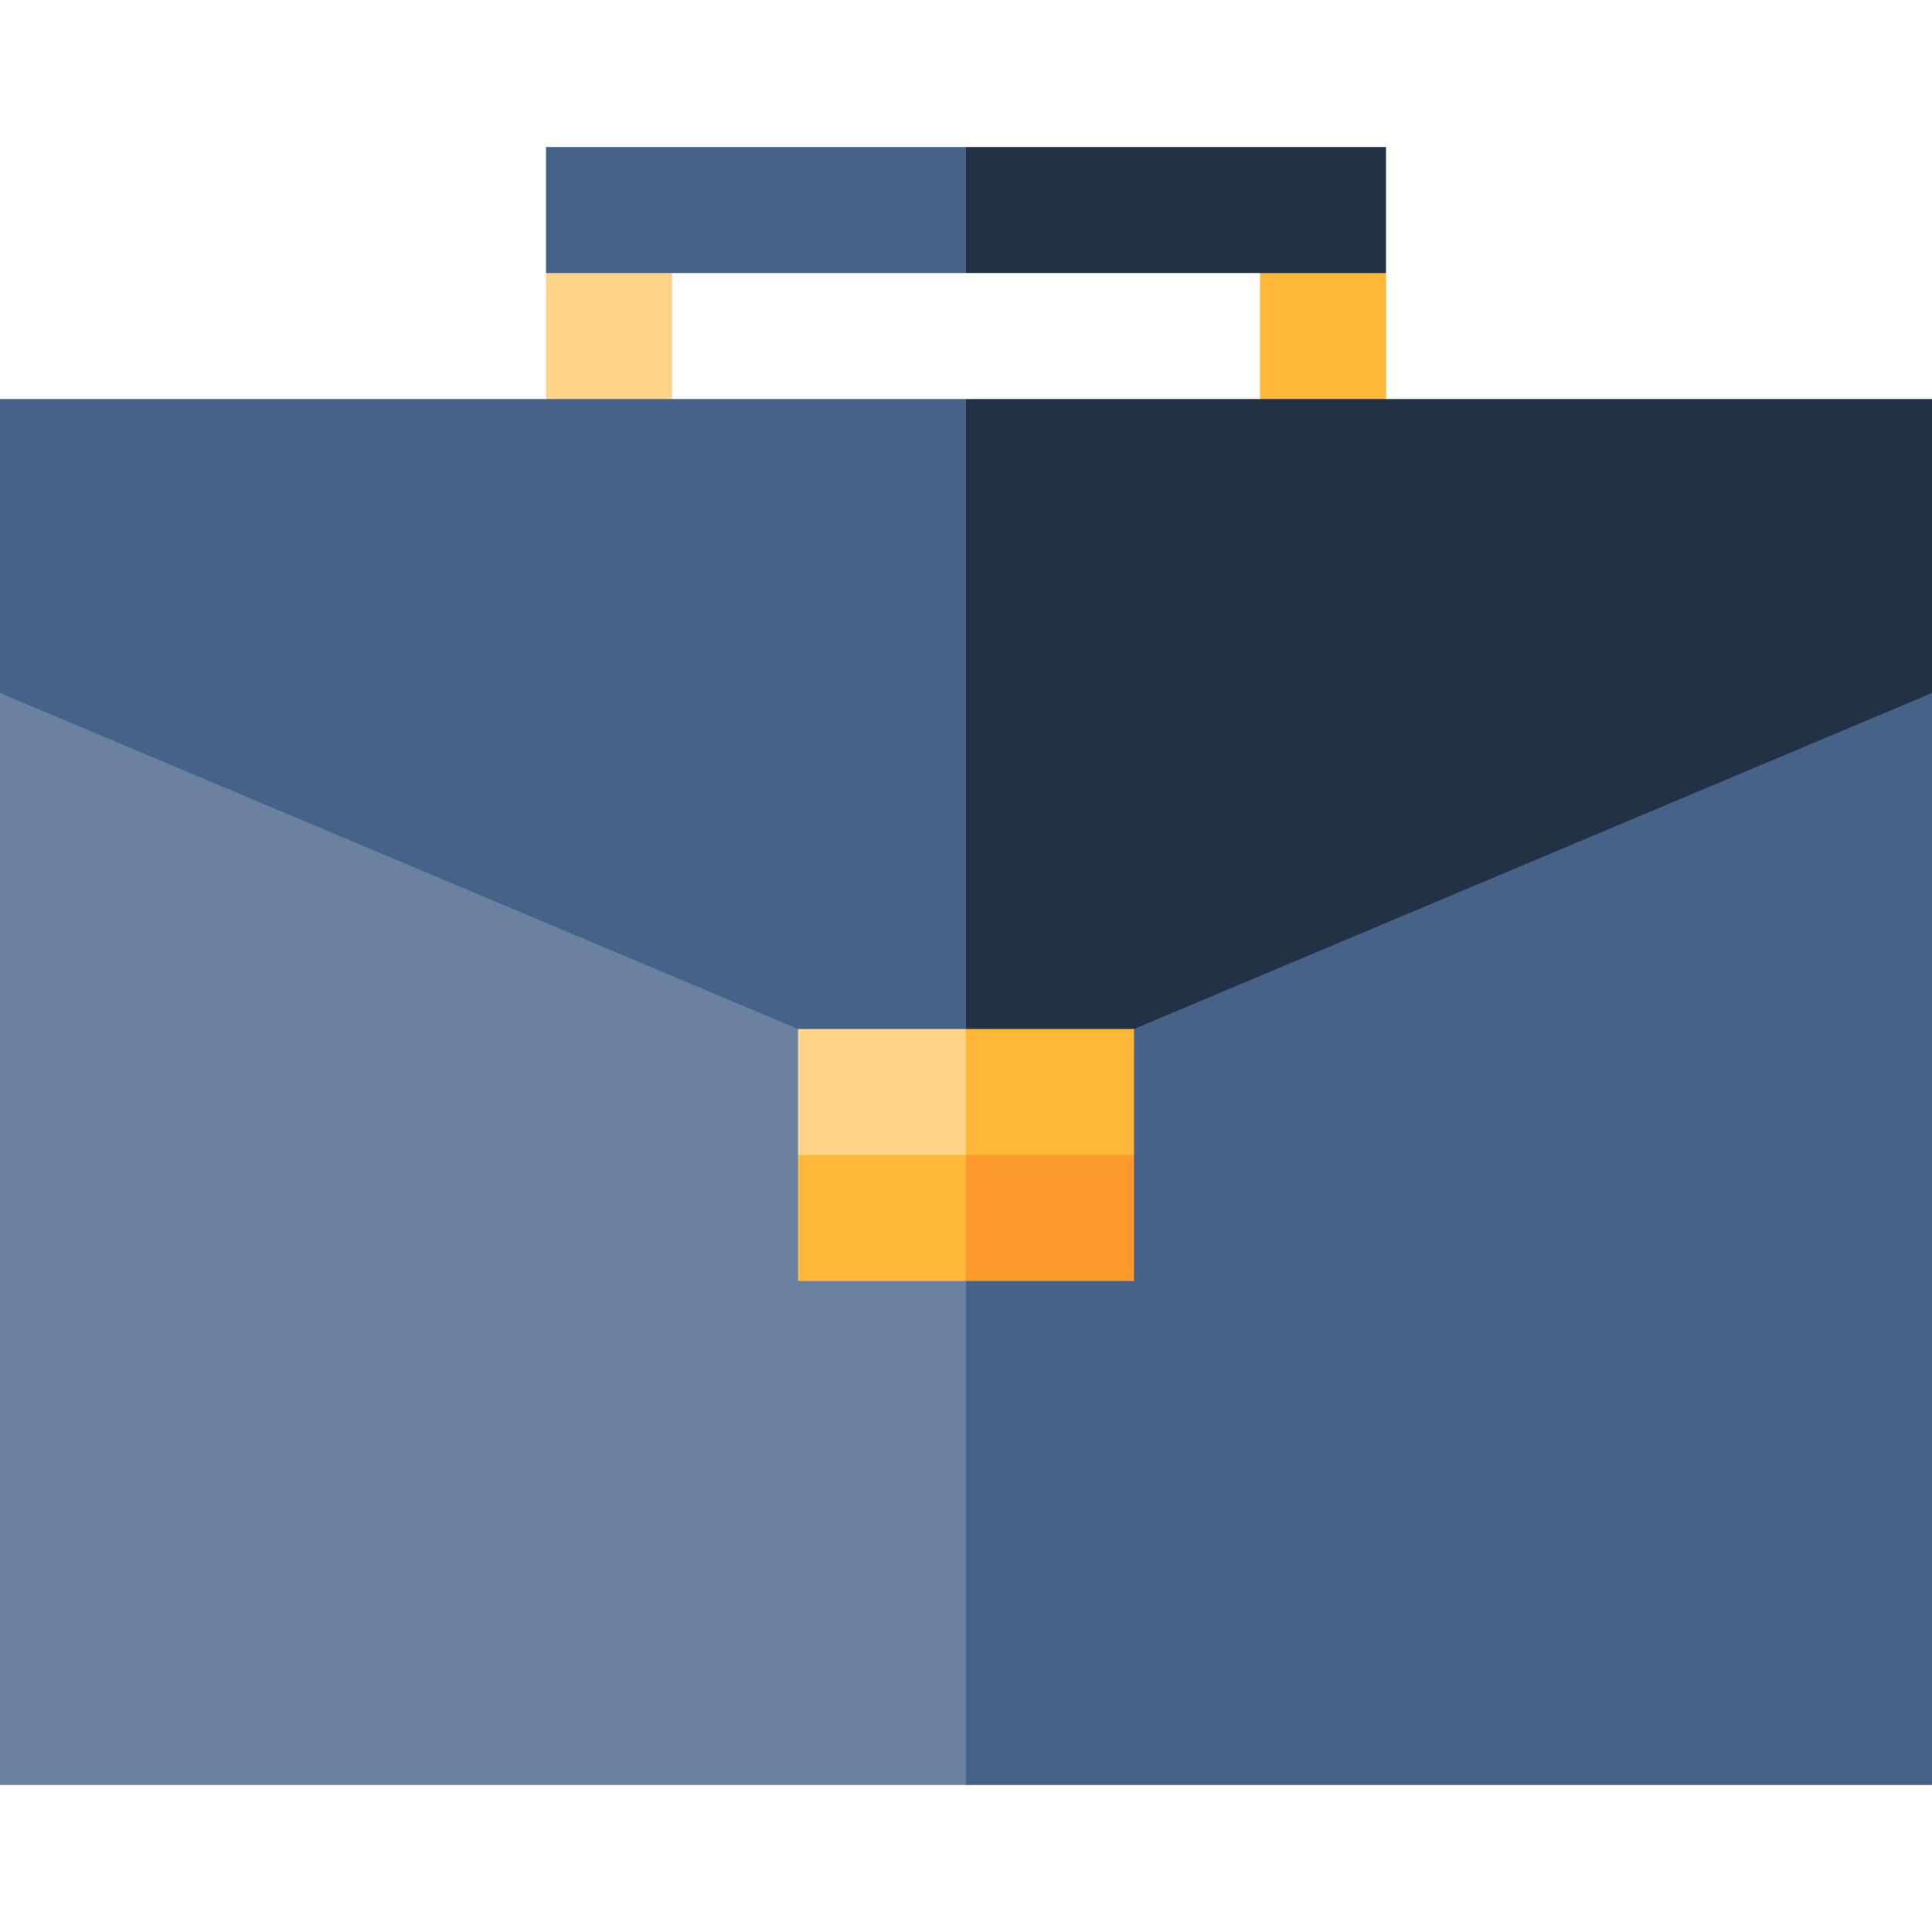
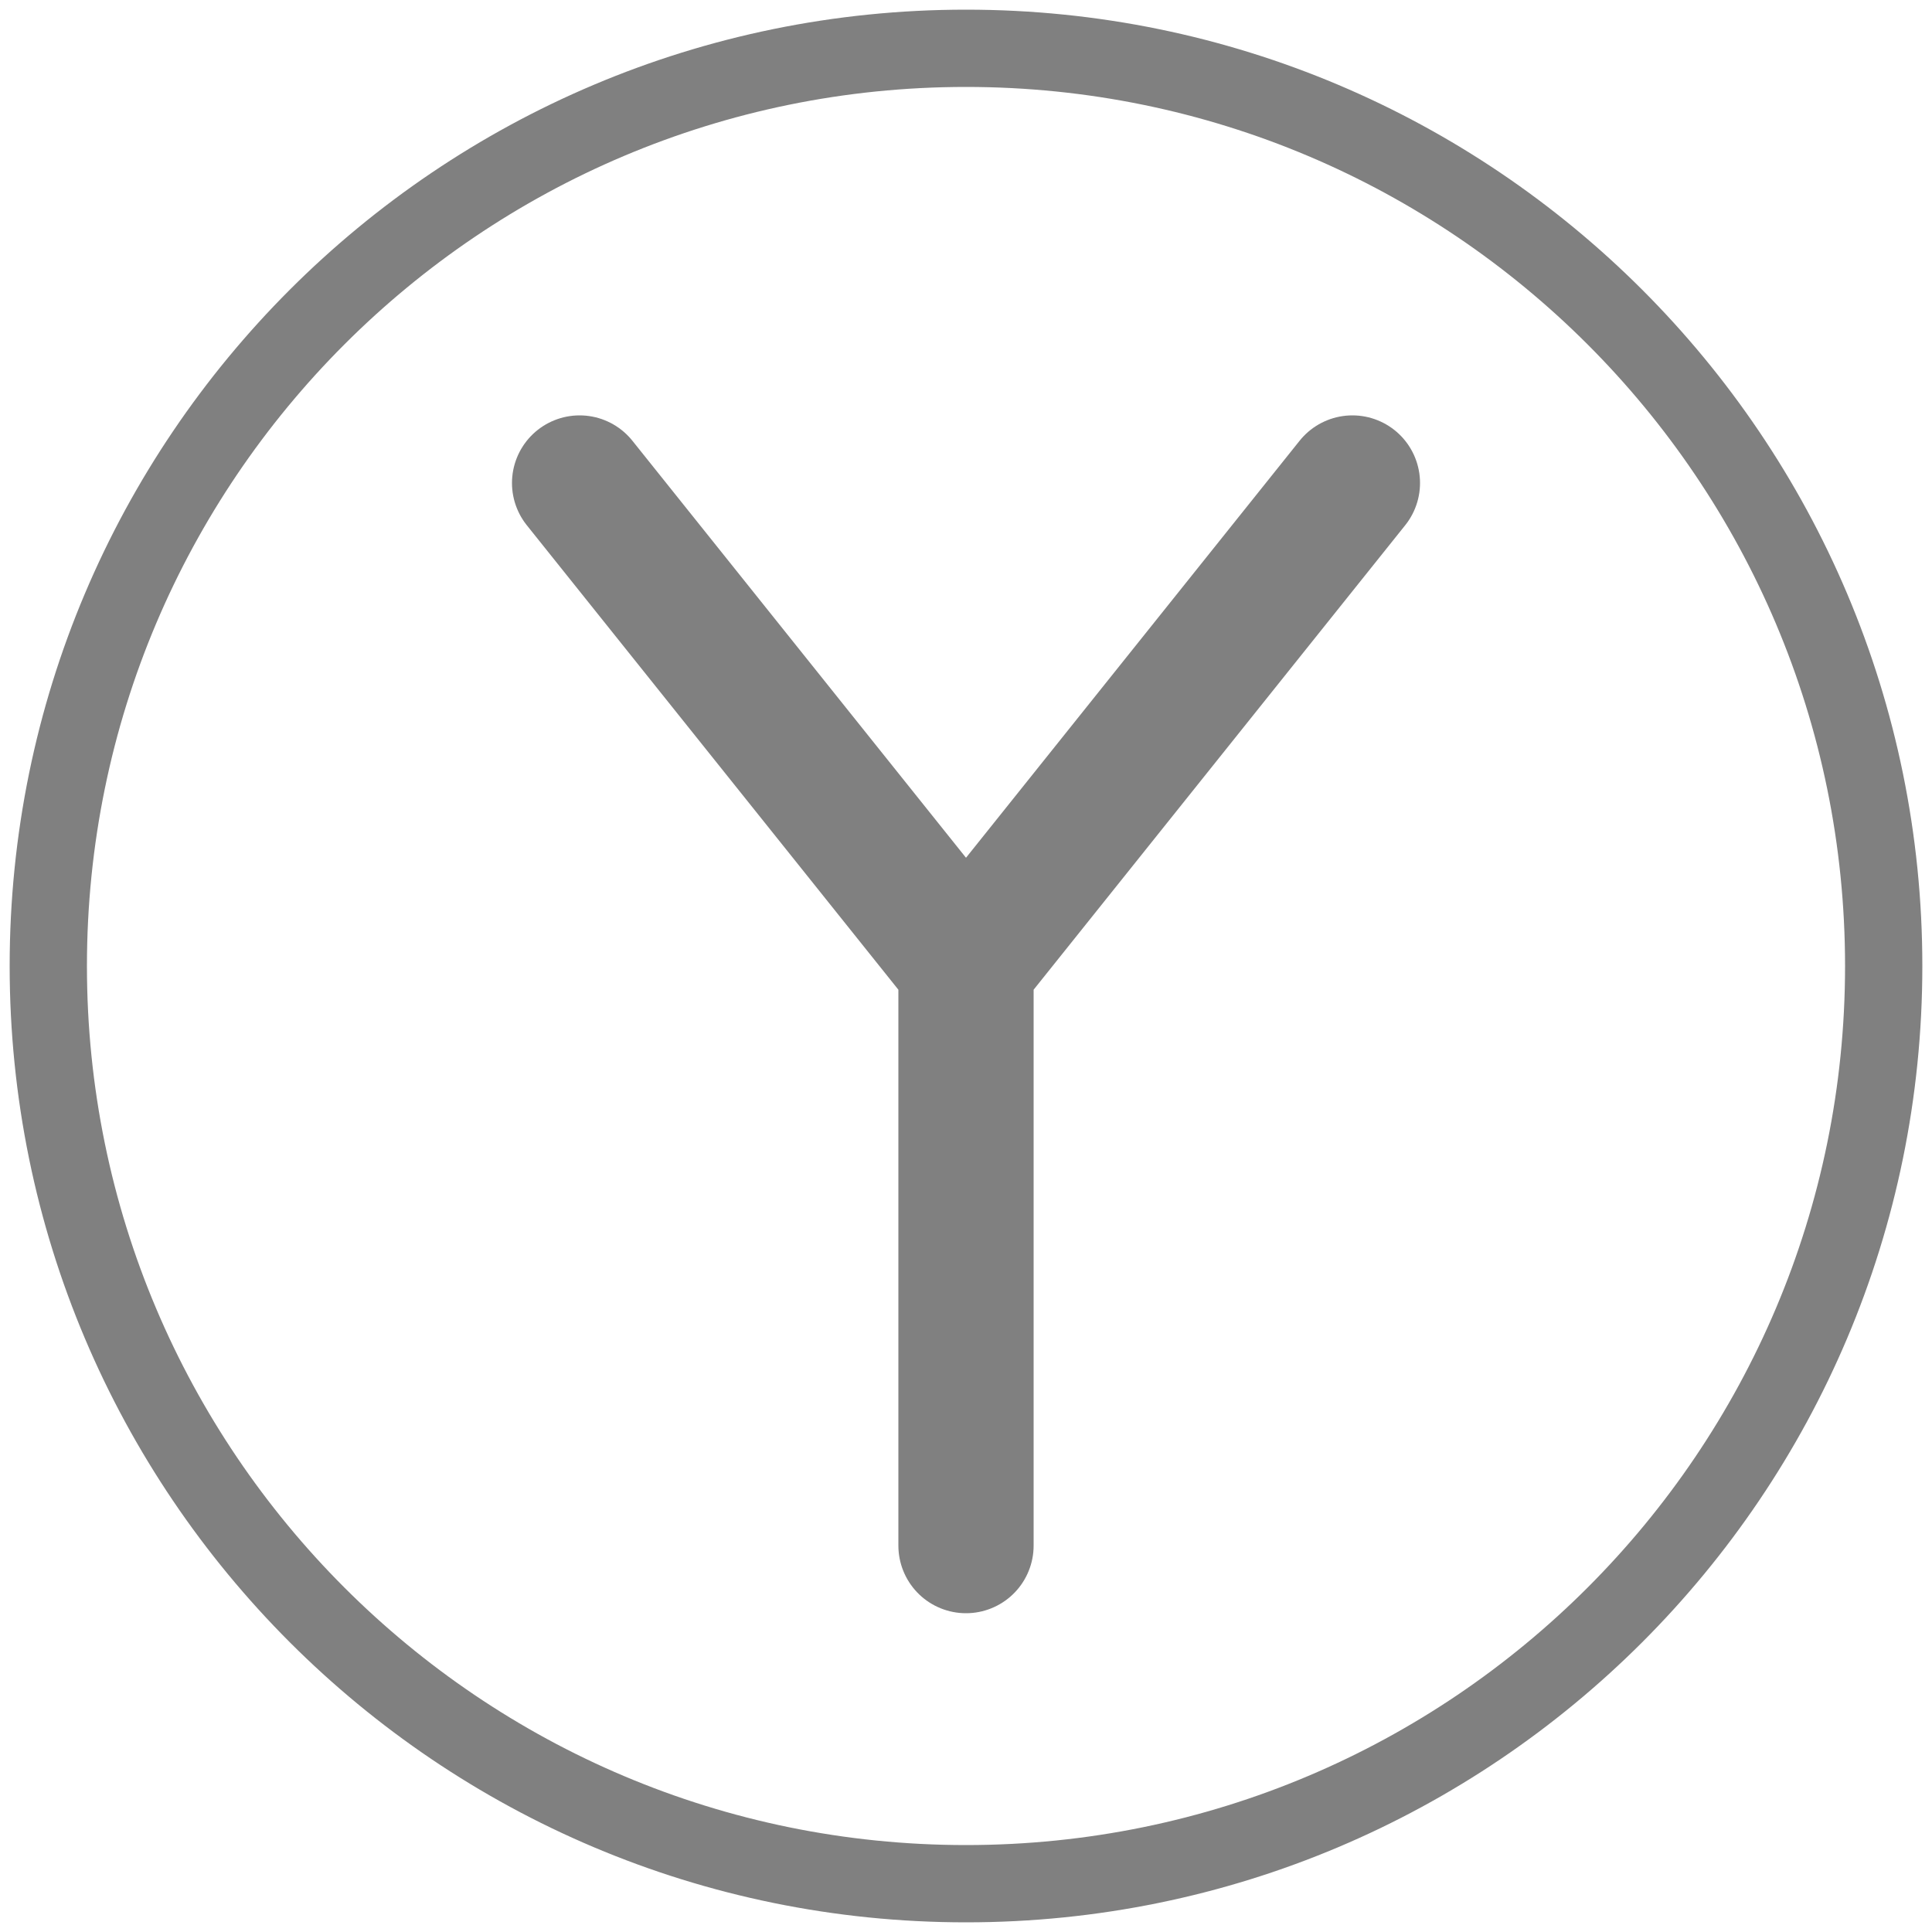
- <svg xmlns="http://www.w3.org/2000/svg" viewBox="0 0 460 460" xml:space="preserve">
-   <path style="fill:#ffd488" d="M160 105h-30V65l30-10z" />
-   <path style="fill:#ffb739" d="M330 105h-30V55l30 10z" />
-   <path style="fill:#233145" d="m230 35-20 15 20 15h100V35z" />
-   <path style="fill:#466289" d="M130 35h100v30H130zm80 200 20 190h230V165z" />
-   <path style="fill:#233145" d="M460 95v70l-190 80-60 10 20-160z" />
-   <path style="fill:#6b81a1" d="M0 165v260h230V235z" />
-   <path style="fill:#466289" d="M230 95v160l-40-10L0 165V95z" />
-   <path style="fill:#fb992d" d="M270 275v30h-40l-10-30 23.5-10z" />
-   <path style="fill:#ffb739" d="M270 245v30h-50l10-30z" />
-   <path style="fill:#ffb739" d="M230 275v30h-40v-30l20-10z" />
-   <path style="fill:#ffd488" d="M190 245h40v30h-40z" />
+ <svg xmlns="http://www.w3.org/2000/svg" viewBox="0 0 200 200">
+   <circle cx="100" cy="100" r="95" style="fill:none;stroke:gray;stroke-width:8" />
+   <path d="M60 50 L100 100 L140 50 M100 100 L100 160" style="fill:none;stroke:gray;stroke-width:14;stroke-linecap:round;stroke-linejoin:round" />
</svg>
